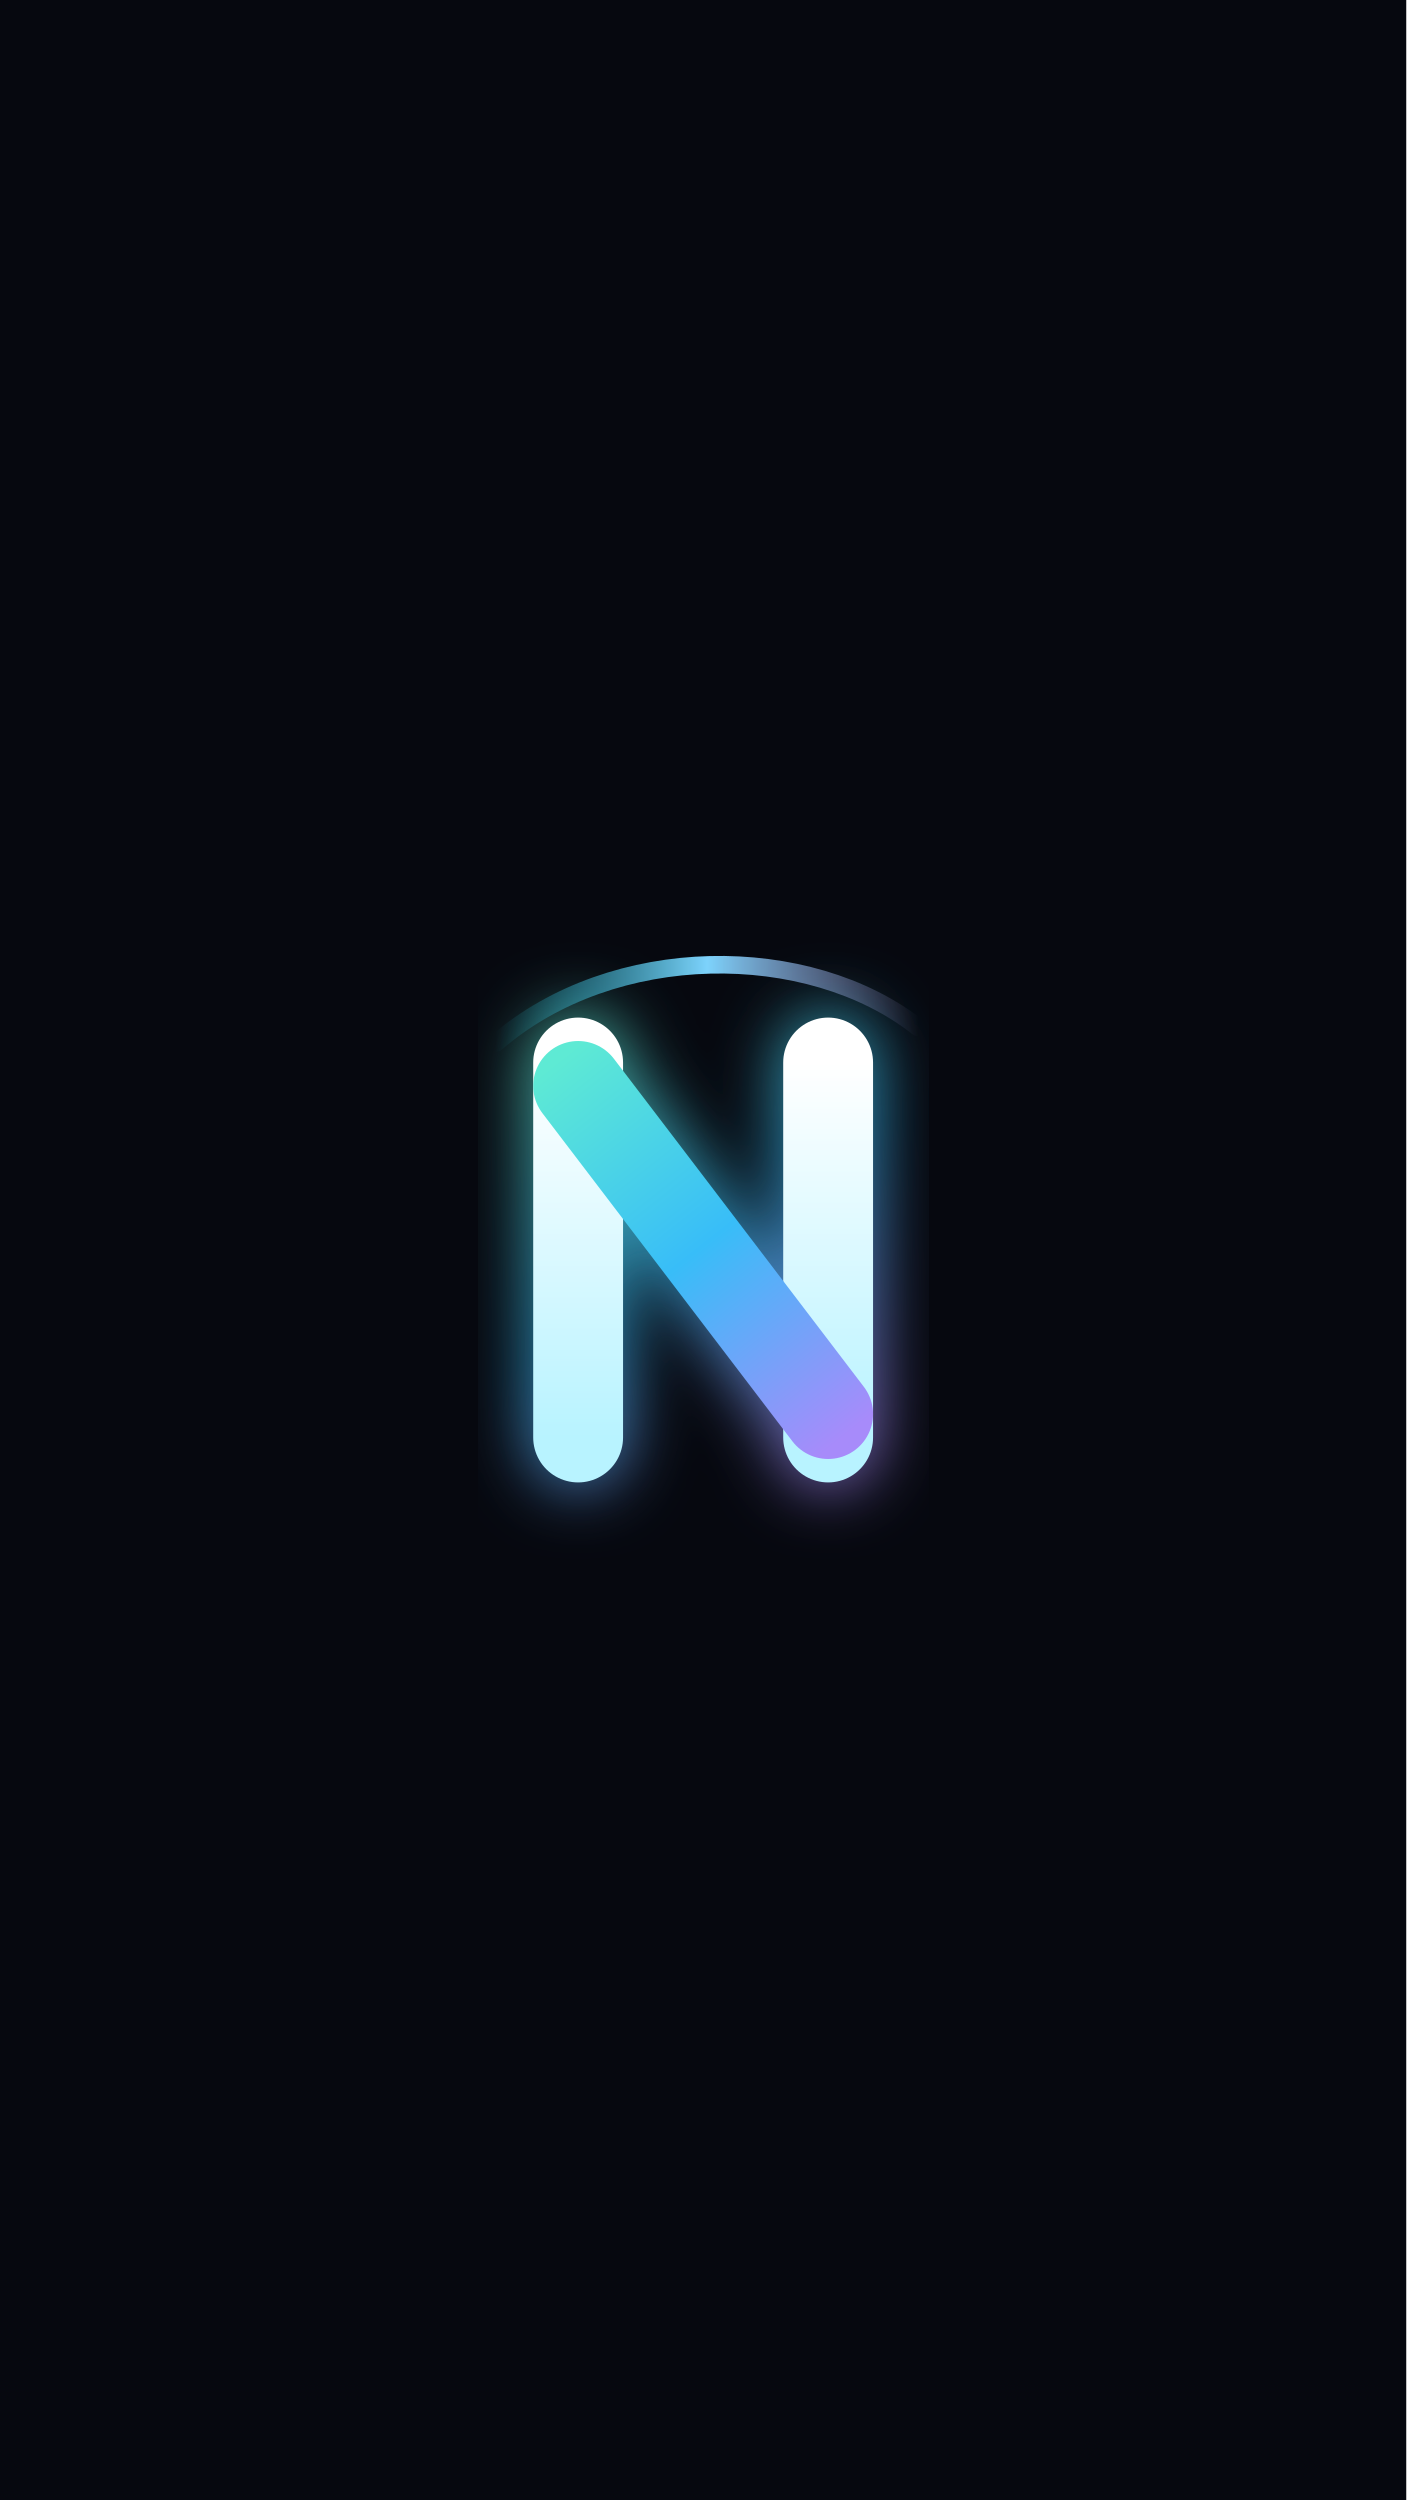
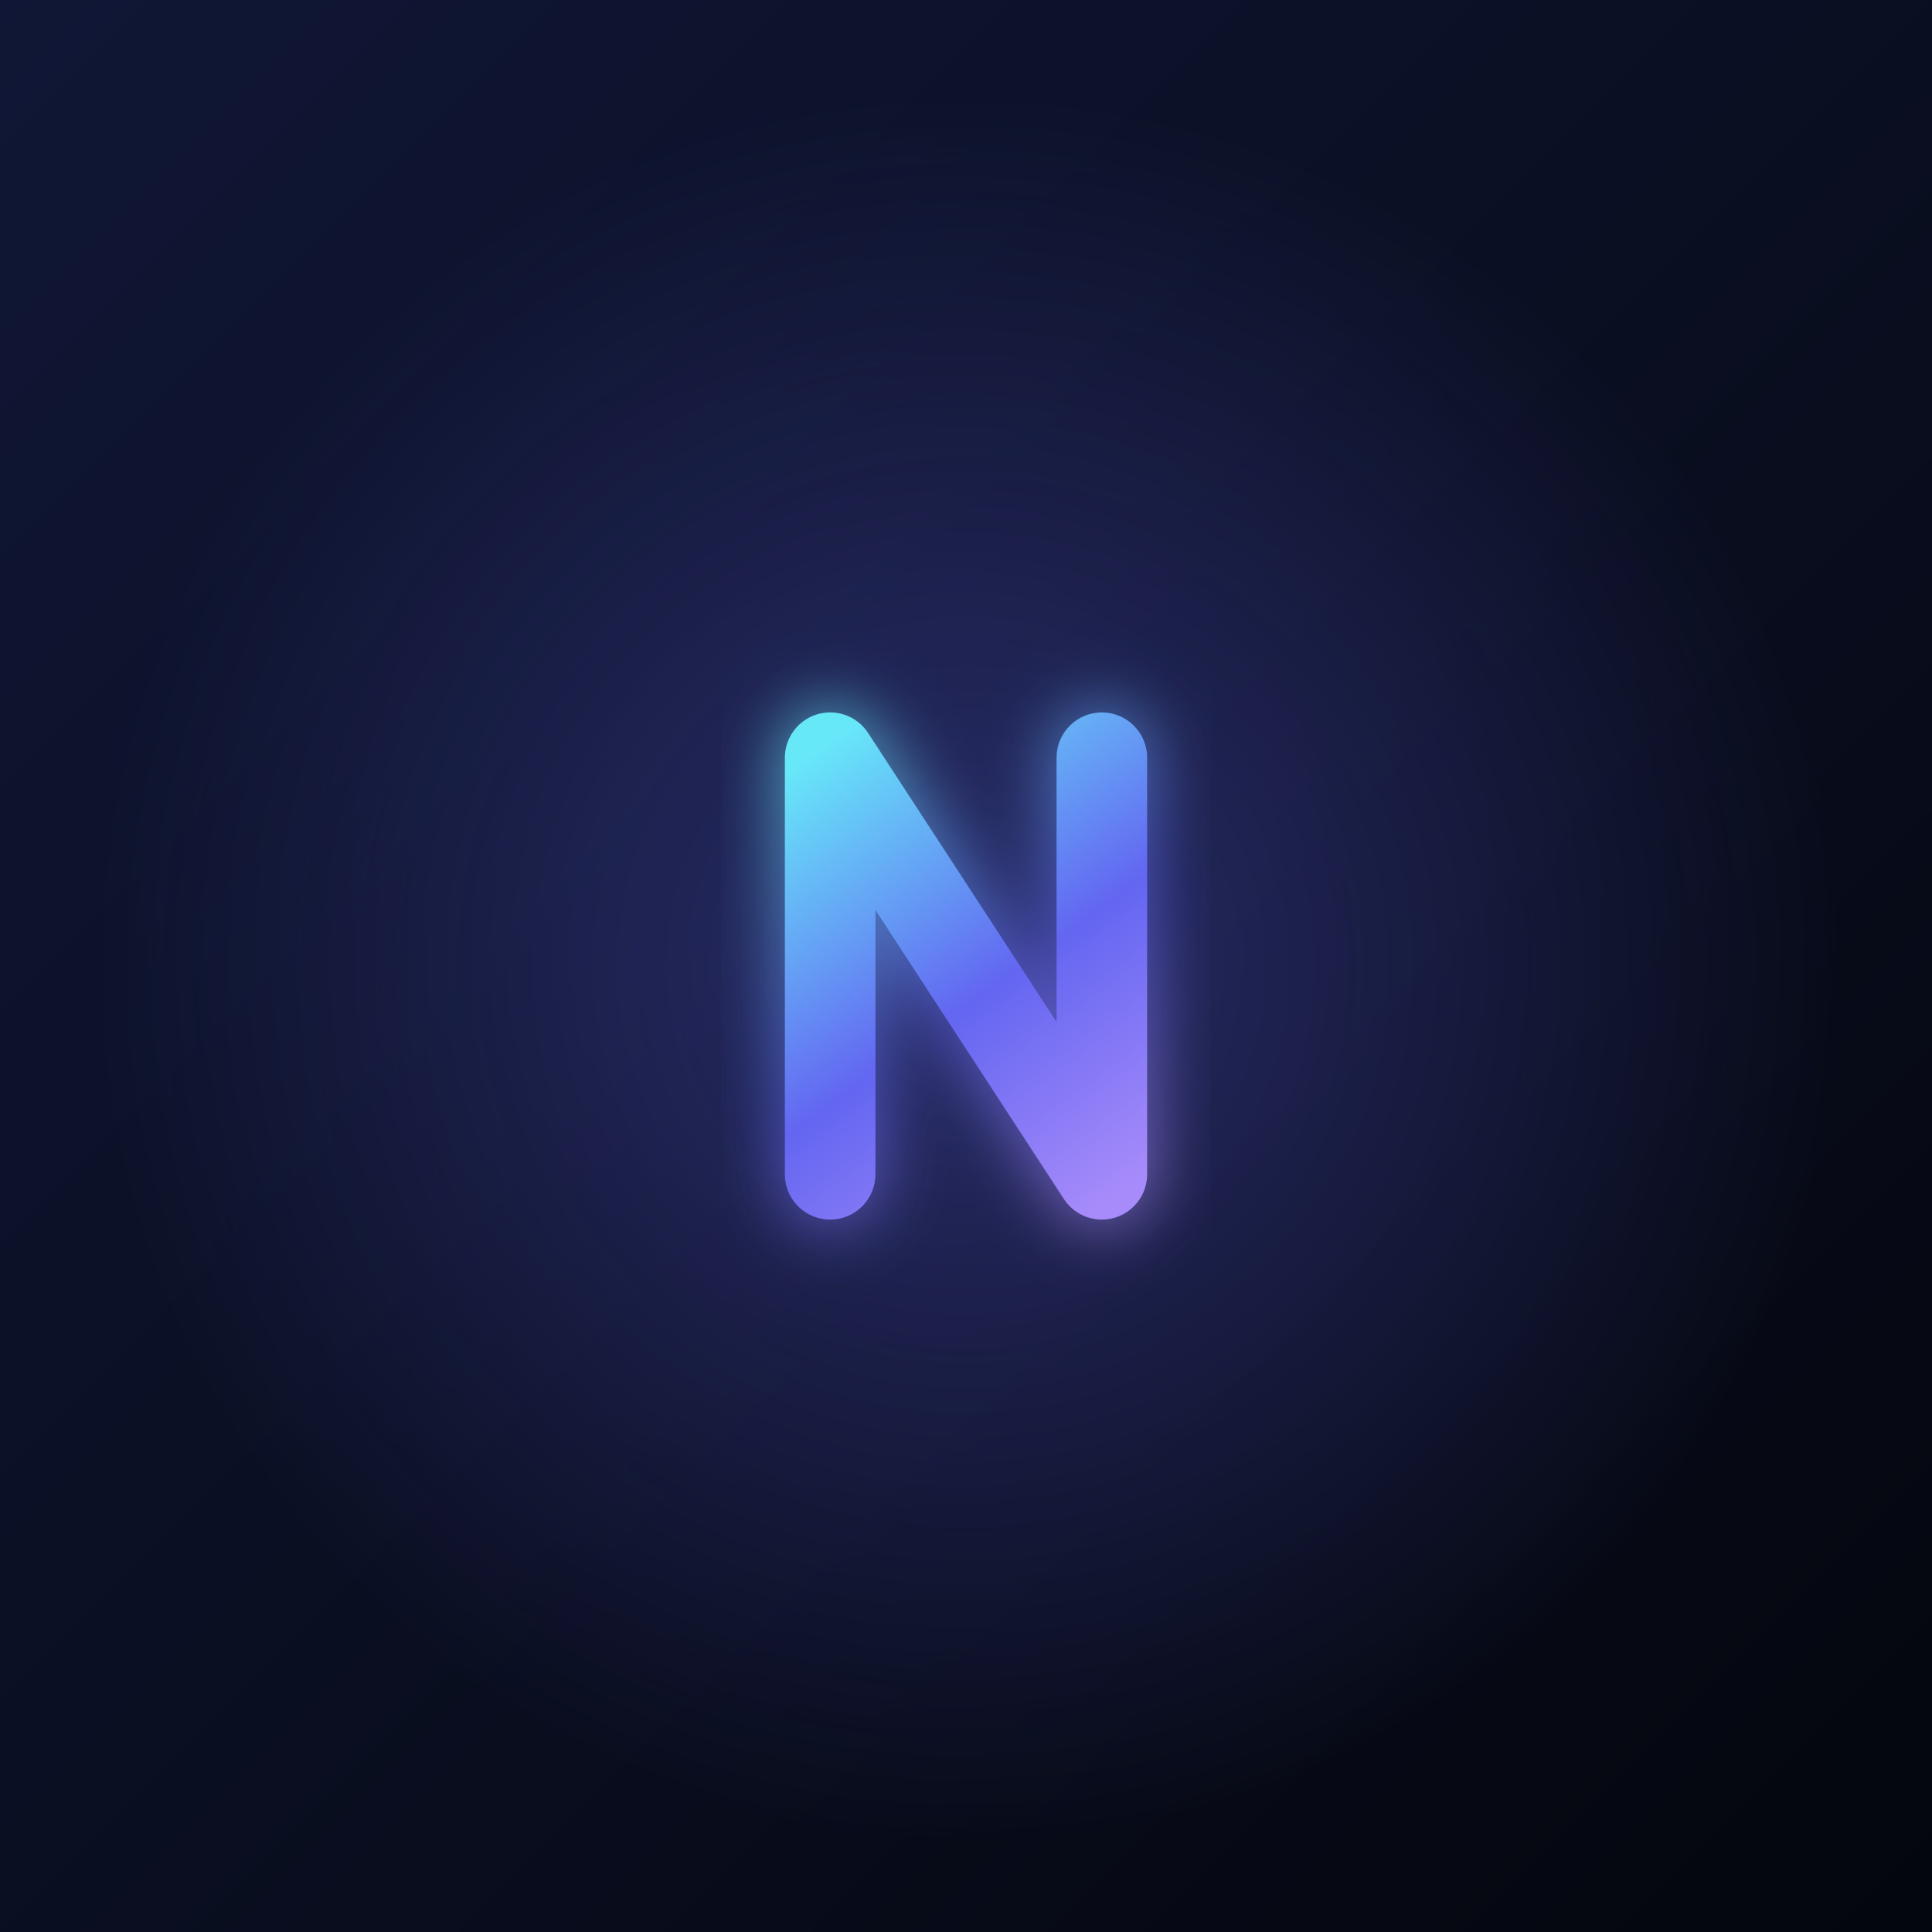
- <svg xmlns="http://www.w3.org/2000/svg" viewBox="0 0 1080 1920">
+ <svg xmlns="http://www.w3.org/2000/svg" viewBox="0 0 512 512">
  <defs>
-     <linearGradient id="bg" x1="0" y1="0" x2="1" y2="1">
-       <stop offset="0" stop-color="#232a7a" />
-       <stop offset=".55" stop-color="#0d1236" />
-       <stop offset="1" stop-color="#050816" />
+     <linearGradient id="t" x1="0" y1="0" x2="1" y2="1">
+       <stop offset="0" stop-color="#101736" />
+       <stop offset="1" stop-color="#04060d" />
    </linearGradient>
-     <radialGradient id="c1" cx=".2" cy=".9" r=".7">
-       <stop offset="0" stop-color="#22d3ee" stop-opacity=".75" />
-       <stop offset="1" stop-color="#22d3ee" stop-opacity="0" />
+     <radialGradient id="g1" cx=".5" cy=".5" r=".45">
+       <stop offset="0" stop-color="#6366f1" stop-opacity=".35" />
+       <stop offset="1" stop-color="#6366f1" stop-opacity="0" />
    </radialGradient>
-     <radialGradient id="c2" cx=".85" cy=".1" r=".65">
-       <stop offset="0" stop-color="#8b5cf6" stop-opacity=".5" />
-       <stop offset="1" stop-color="#a78bfa" stop-opacity="0" />
-     </radialGradient>
-     <linearGradient id="gl" x1="0" y1="0" x2="0" y2="1">
-       <stop offset="0" stop-color="#fff" stop-opacity=".14" />
-       <stop offset="1" stop-color="#fff" stop-opacity="0" />
-     </linearGradient>
-     <linearGradient id="n1" gradientUnits="userSpaceOnUse" x1="0" y1="160" x2="0" y2="352">
-       <stop offset="0" stop-color="#ffffff" />
-       <stop offset="1" stop-color="#b8f3ff" />
-     </linearGradient>
-     <linearGradient id="n2" gradientUnits="userSpaceOnUse" x1="180" y1="160" x2="330" y2="350">
-       <stop offset="0" stop-color="#5eead4" />
-       <stop offset=".5" stop-color="#38bdf8" />
+     <linearGradient id="n" gradientUnits="userSpaceOnUse" x1="190" y1="160" x2="330" y2="352">
+       <stop offset="0" stop-color="#67e8f9" />
+       <stop offset=".55" stop-color="#6366f1" />
      <stop offset="1" stop-color="#a78bfa" />
    </linearGradient>
-     <linearGradient id="ar" x1="0" y1="0" x2="1" y2="0">
-       <stop offset="0" stop-color="#22d3ee" stop-opacity="0" />
-       <stop offset=".5" stop-color="#7dd3fc" />
-       <stop offset="1" stop-color="#c4b5fd" stop-opacity="0" />
-     </linearGradient>
    <filter id="bl" x="-40%" y="-40%" width="180%" height="180%">
-       <feGaussianBlur stdDeviation="16" />
+       <feGaussianBlur stdDeviation="14" />
    </filter>
  </defs>
-   <rect width="1080" height="1920" fill="#06080f" />
-   <g transform="translate(540 960) scale(1.5) translate(-256 -256)">
-     <g id="n">
-       <g filter="url(#bl)" opacity=".7">
-         <path d="M192 352V160M320 352V160M192 170L320 342" stroke="url(#n2)" stroke-width="52" stroke-linecap="round" fill="none" />
-       </g>
-       <path d="M192 352V160" stroke="url(#n1)" stroke-width="46" stroke-linecap="round" fill="none" />
-       <path d="M320 352V160" stroke="url(#n1)" stroke-width="46" stroke-linecap="round" fill="none" />
-       <path d="M192 172L320 340" stroke="url(#n2)" stroke-width="46" stroke-linecap="round" fill="none" />
-       <path d="M150 150C210 98 310 98 366 142" stroke="url(#ar)" stroke-width="9" stroke-linecap="round" fill="none" />
-     </g>
+   <rect width="512" height="512" fill="url(#t)" />
+   <rect width="512" height="512" fill="url(#g1)" />
+   <g transform="translate(256 256) scale(.6) translate(-256 -256)">
+     <path d="M196 348V164L316 348V164" fill="none" stroke="url(#n)" stroke-width="48" stroke-linecap="round" stroke-linejoin="round" filter="url(#bl)" opacity=".6" />
+     <path d="M196 348V164L316 348V164" fill="none" stroke="url(#n)" stroke-width="40" stroke-linecap="round" stroke-linejoin="round" />
  </g>
</svg>
